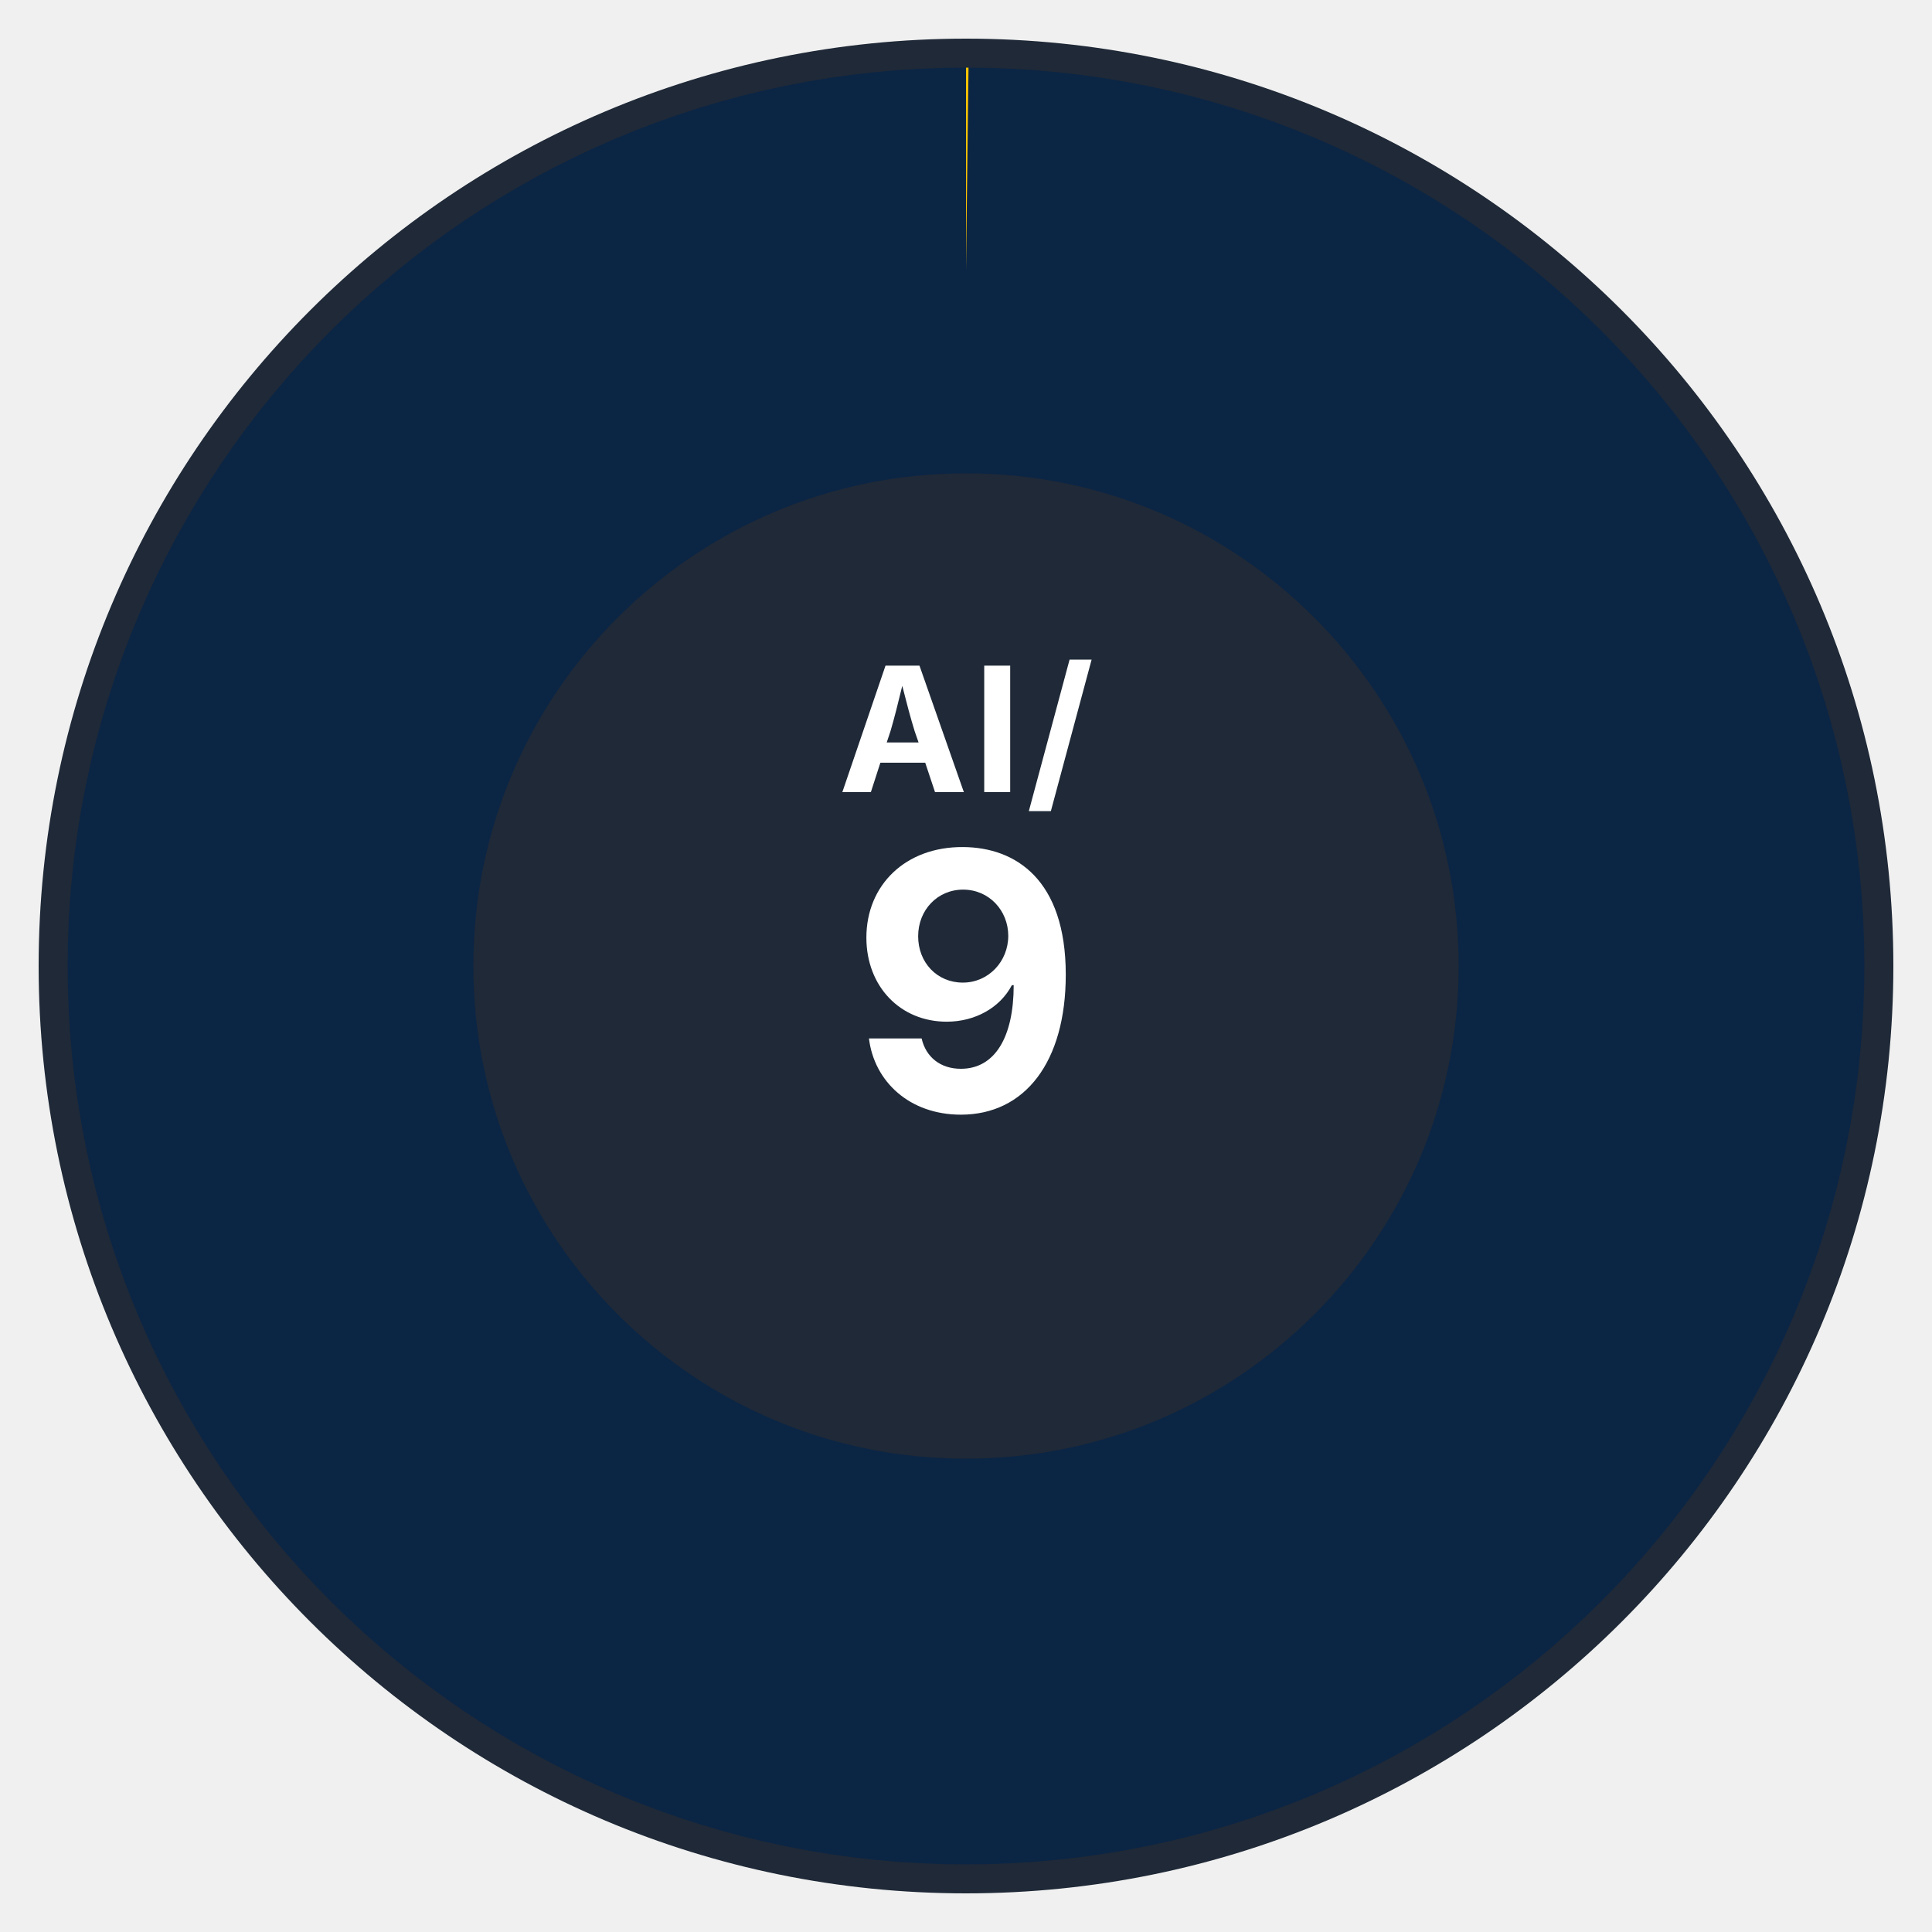
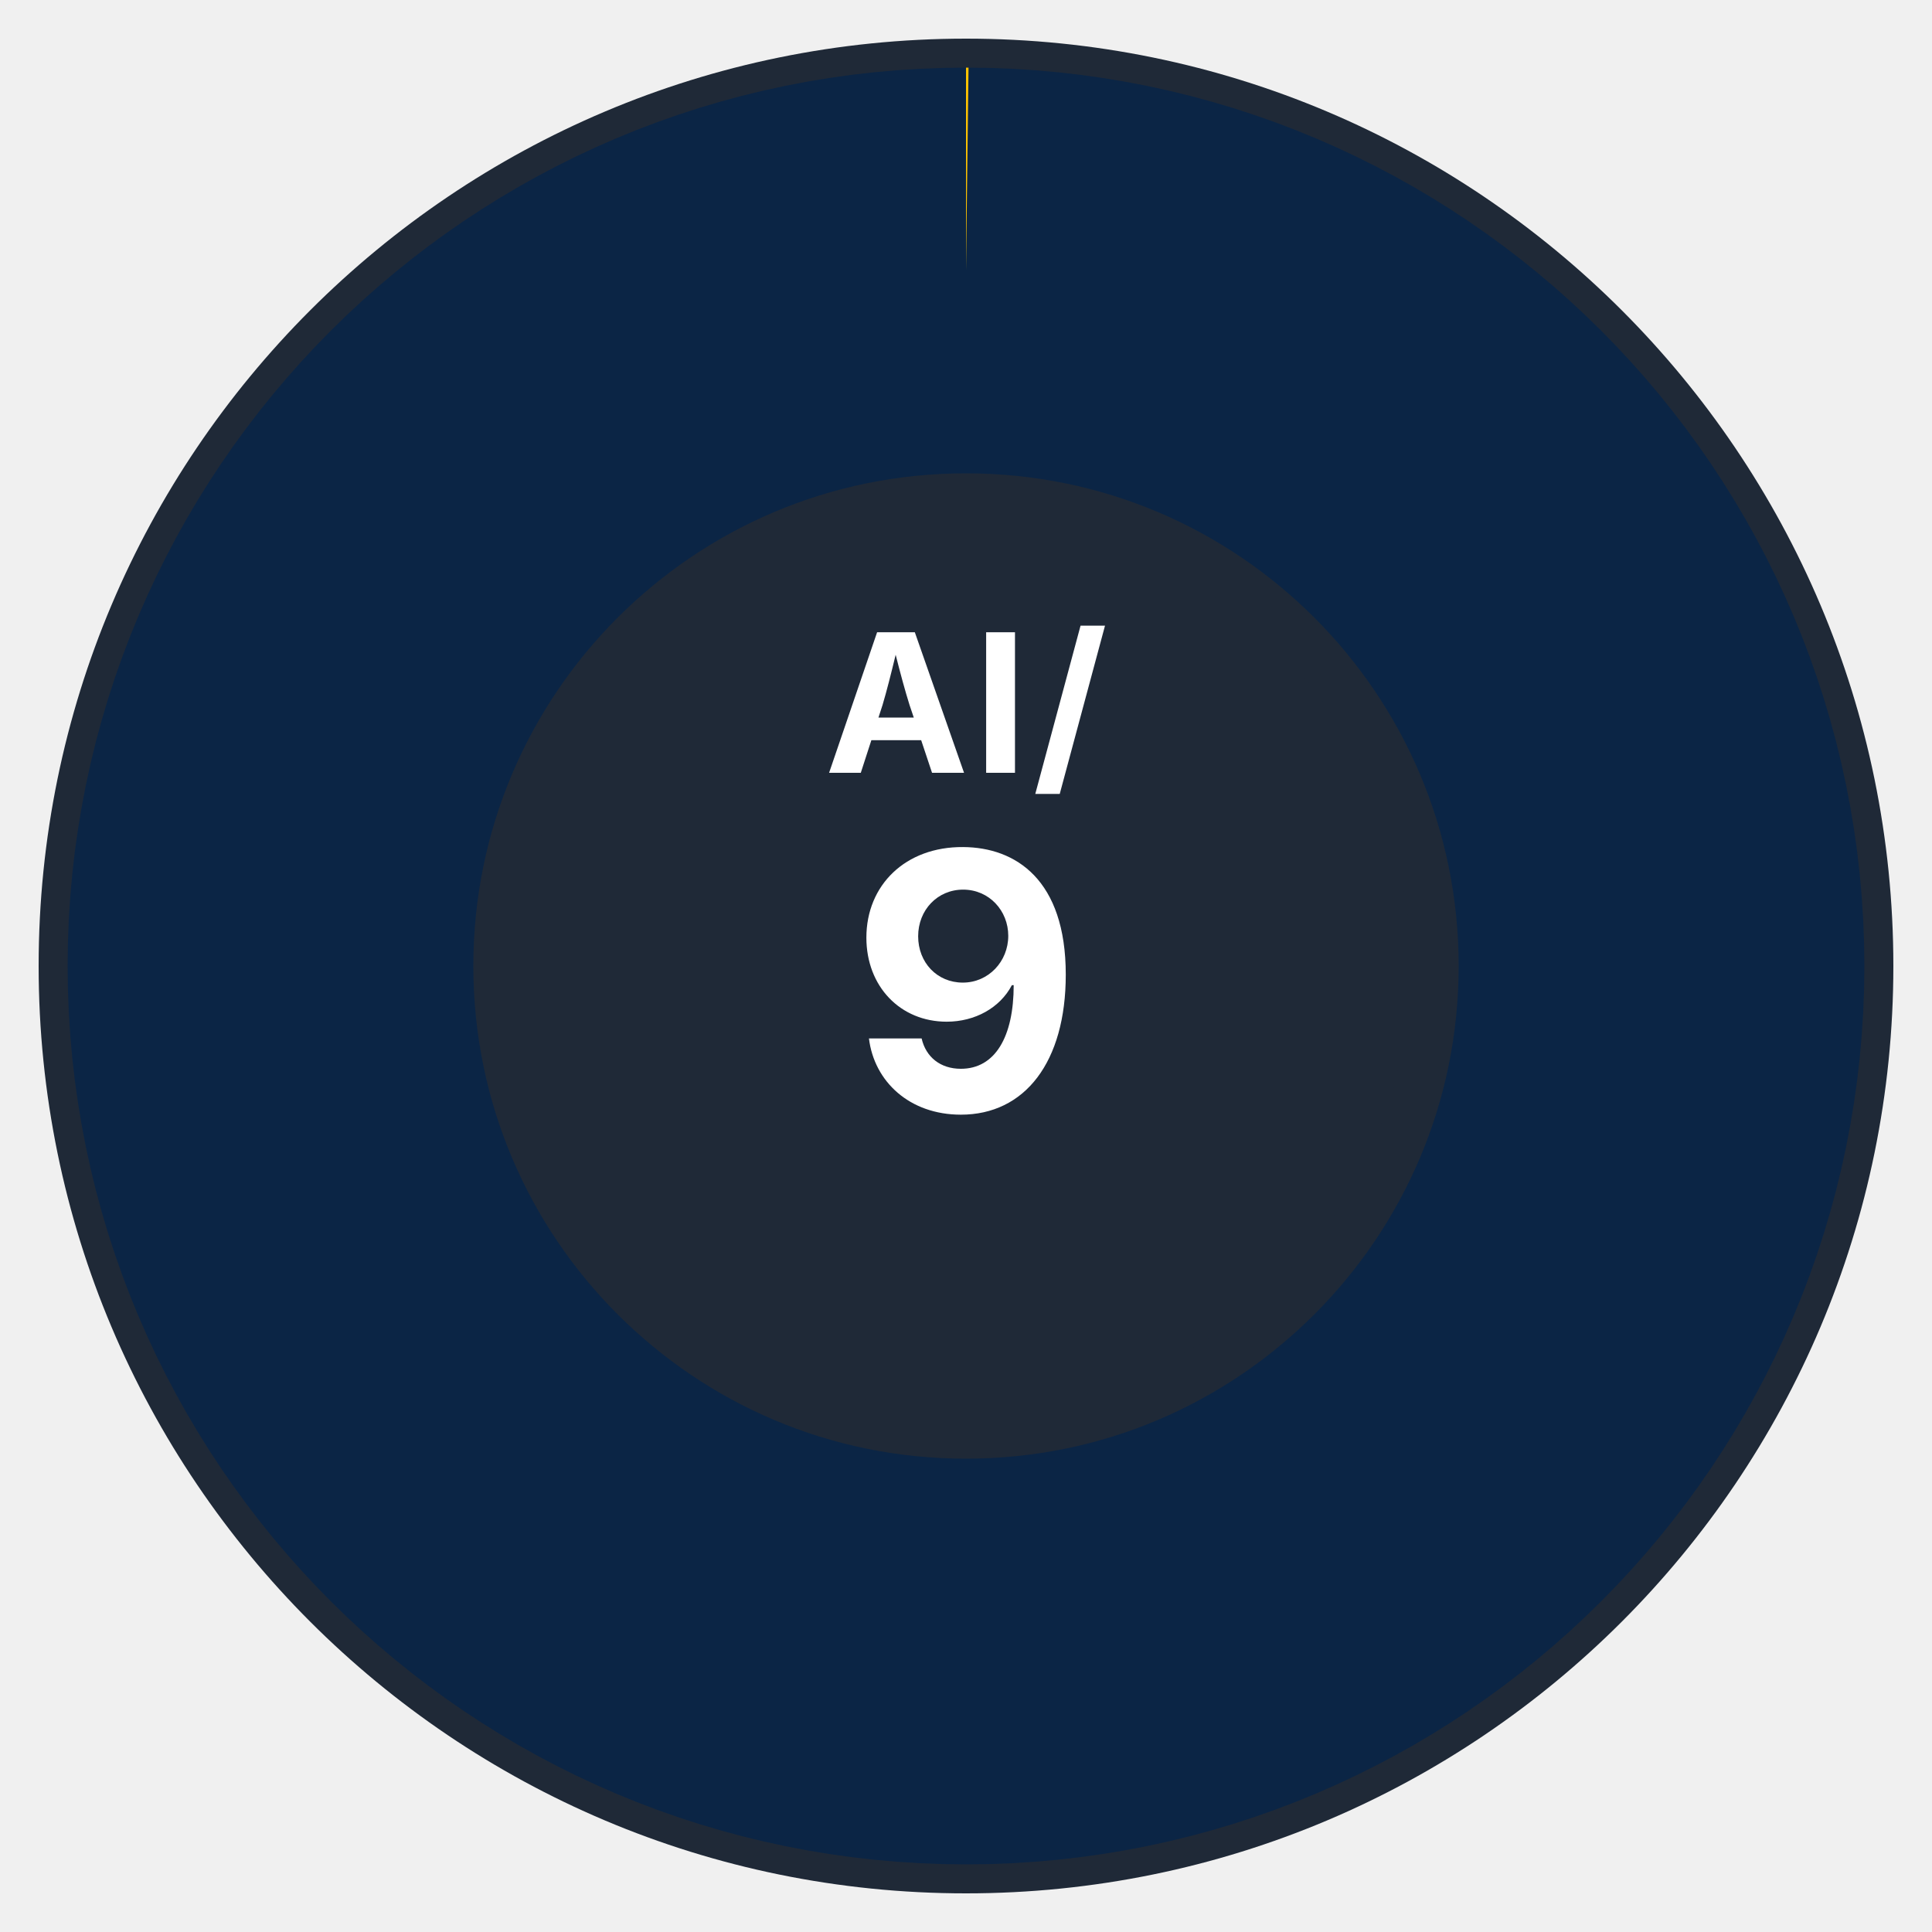
<svg xmlns="http://www.w3.org/2000/svg" width="200" height="200" viewBox="0 0 200 200" aria-label="AI/9">
  <defs />
  <circle cx="100" cy="100" r="96" fill="#1F2937" opacity="1.0" />
  <g>
    <g transform="rotate(-90 100 100)">
      <circle cx="100" cy="100" r="72" fill="none" stroke="#0B2545" stroke-width="42" stroke-linecap="butt" stroke-dasharray="452.39 0.00" />
      <circle cx="100" cy="100" r="72" fill="none" stroke="#FFC300" stroke-width="42" stroke-linecap="butt" stroke-dasharray="0.00 452.39" stroke-dashoffset="-452.39" />
    </g>
  </g>
  <circle cx="100" cy="100" r="46" fill="#1F2937" opacity="1.0" />
-   <text x="100" y="82" text-anchor="middle" font-family="Inter, system-ui, -apple-system, 'Segoe UI', Roboto, Helvetica, Arial, sans-serif" font-size="18" font-weight="700" letter-spacing="0.5" fill="#FFFFFF">AI/</text>
+   <text x="100" y="80" text-anchor="middle" font-family="Inter, system-ui, -apple-system, 'Segoe UI', Roboto, Helvetica, Arial, sans-serif" font-size="20" font-weight="700" letter-spacing="0.5" fill="#FFFFFF">AI/</text>
  <text x="100" y="115" text-anchor="middle" font-family="Inter, system-ui, -apple-system, 'Segoe UI', Roboto, Helvetica, Arial, sans-serif" font-size="37" font-weight="700" fill="#FFFFFF">9</text>
</svg>
